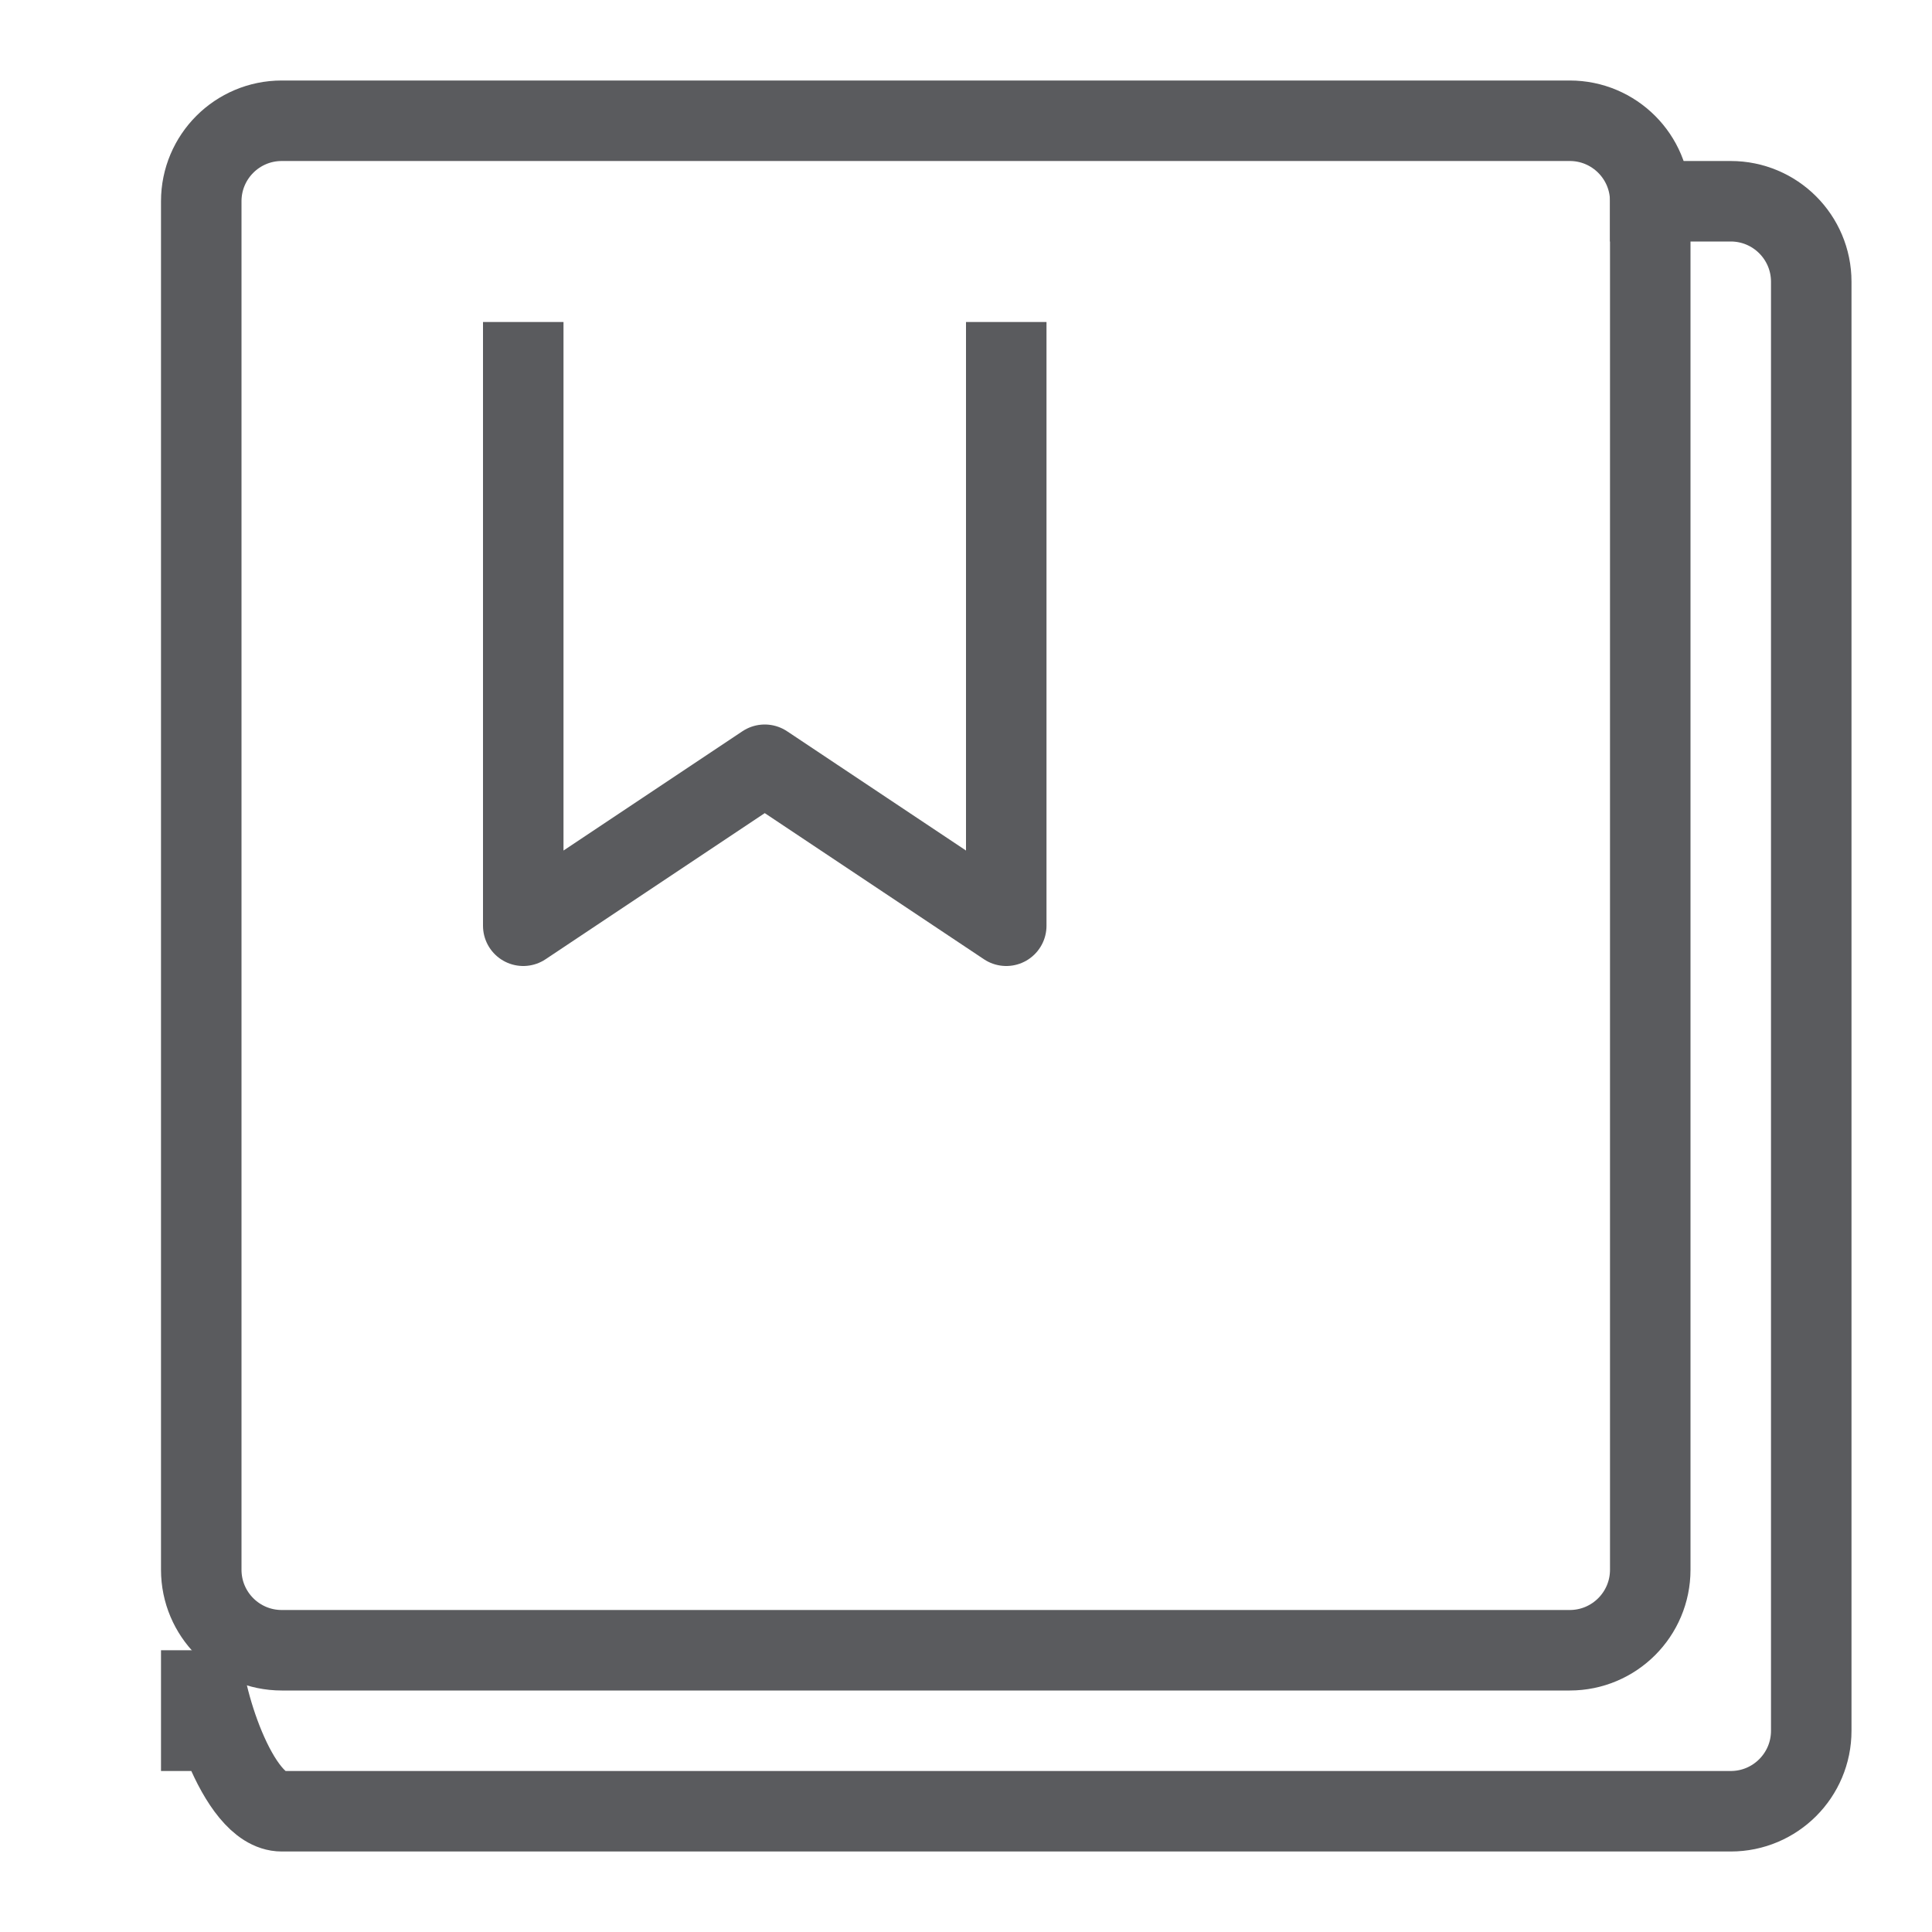
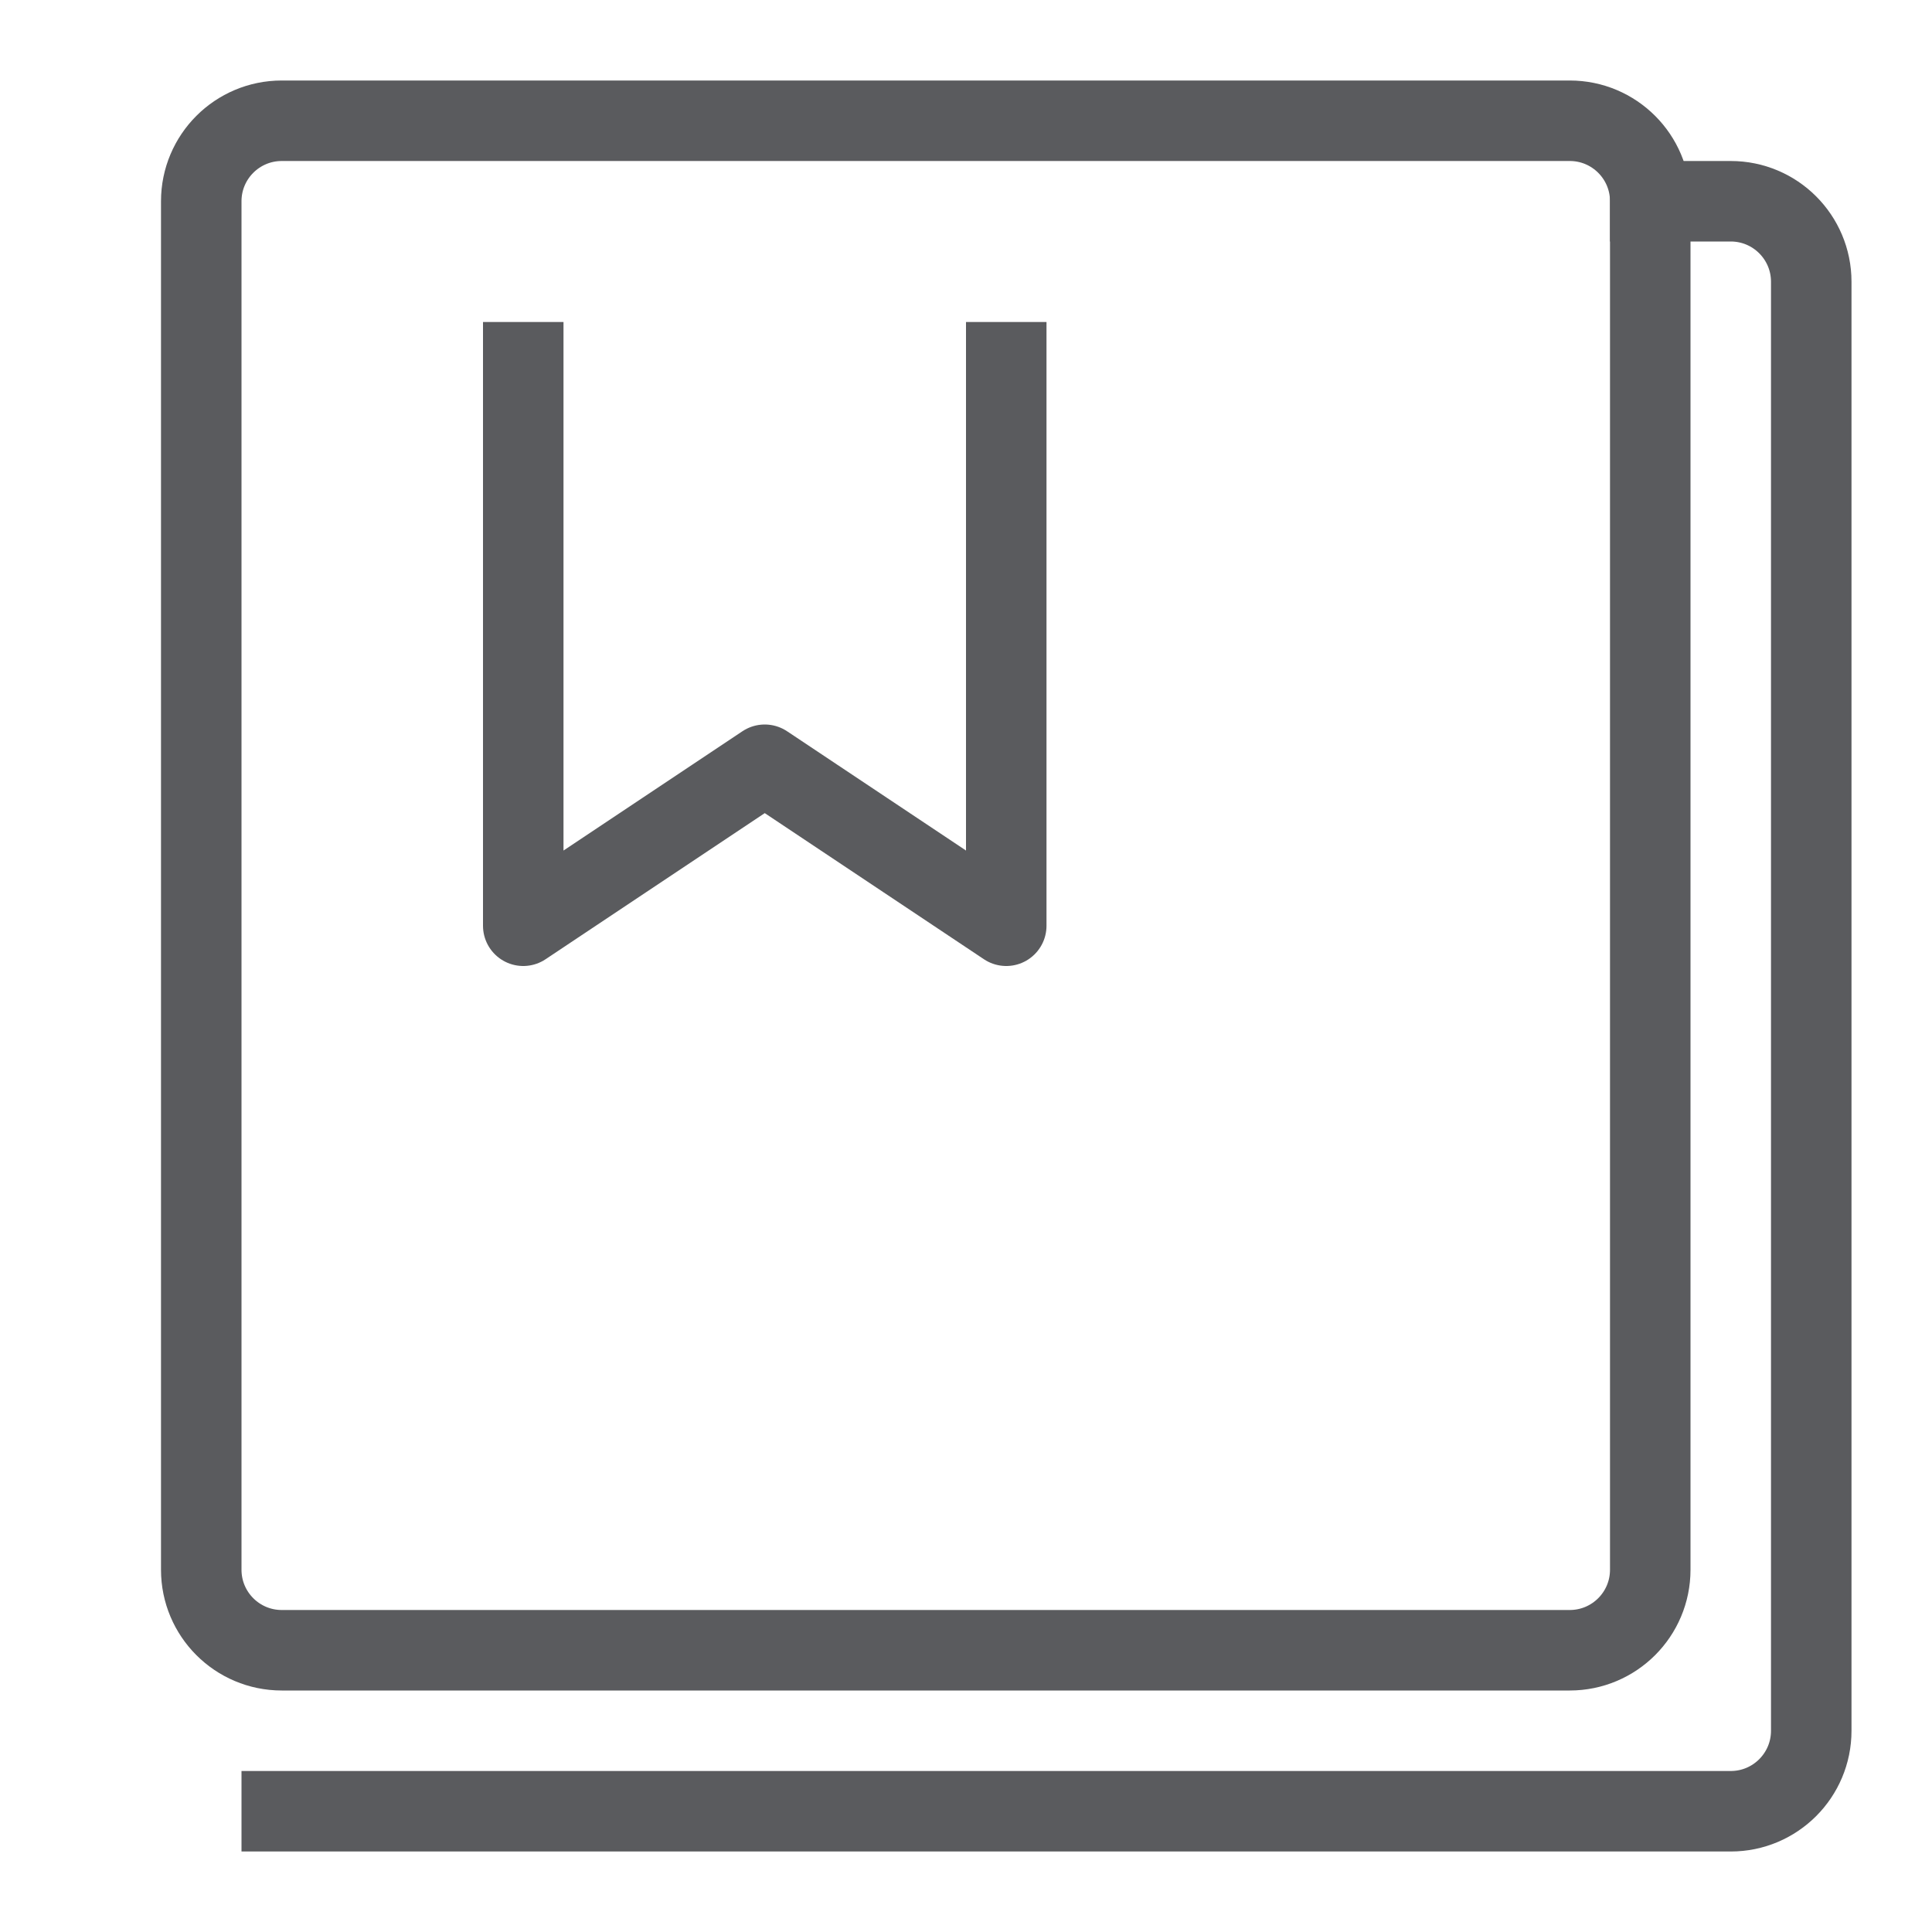
<svg xmlns="http://www.w3.org/2000/svg" id="Layer_1" data-name="Layer 1" viewBox="0 0 24 24">
-   <path d="M12.5,4.5v7l-3-2-3,2v-7" style="fill:none;stroke:#5a5b5e;stroke-linecap:square;stroke-linejoin:round" />
+   <polyline points="12.5 4.5 12.5 9.83 12.5 11.5 9.5 9.5 6.5 11.5 6.5 4.5" style="fill:none;stroke:#5a5b5e;stroke-linecap:square;stroke-linejoin:round" />
  <rect x="2.5" y="1.5" width="18" height="19" rx="1" ry="1" style="fill:none;stroke:#5a5b5e;stroke-linecap:square;stroke-miterlimit:10" />
-   <path d="M20.5,2.5h1a1,1,0,0,1,1,1v18a1,1,0,0,1-1,1H3.5c-.55,0-1-1.45-1-2v1" style="fill:none;stroke:#5a5b5e;stroke-linecap:square;stroke-miterlimit:10" />
+   <path d="M20.5,2.5h1a1,1,0,0,1,1,1v18a1,1,0,0,1-1,1H3.5" style="fill:none;stroke:#5a5b5e;stroke-linecap:square;stroke-miterlimit:10" />
</svg>
